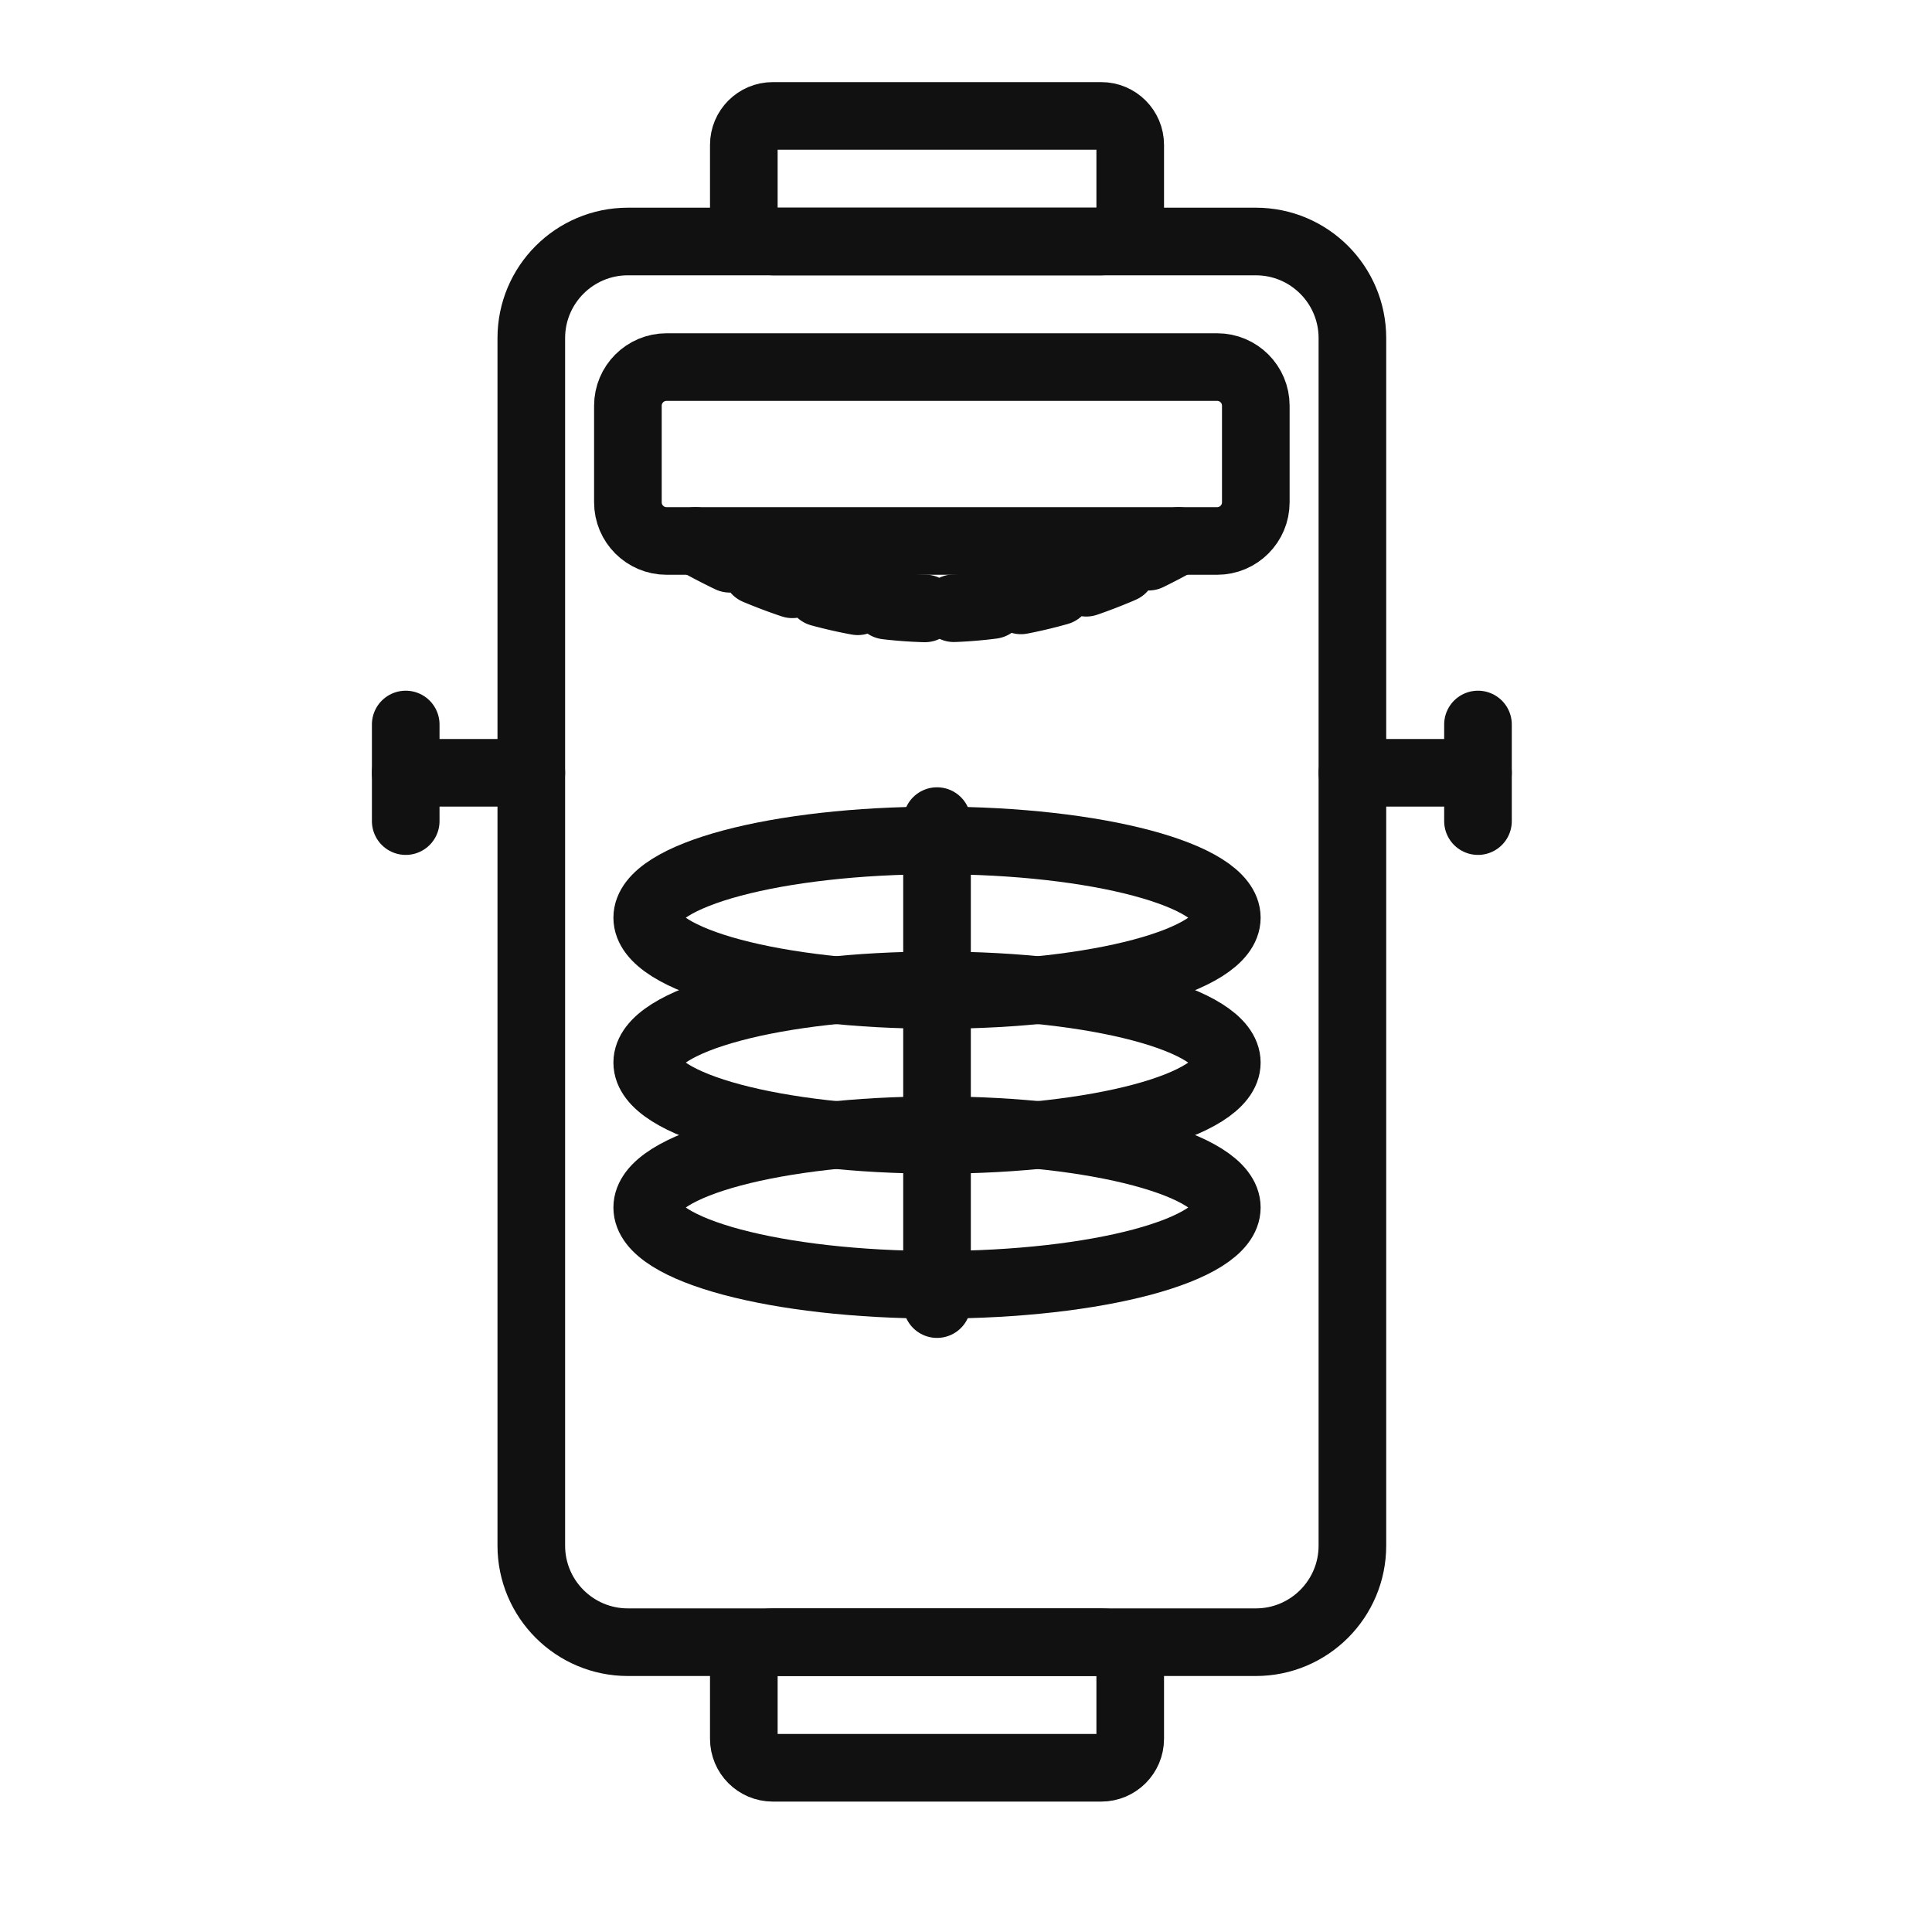
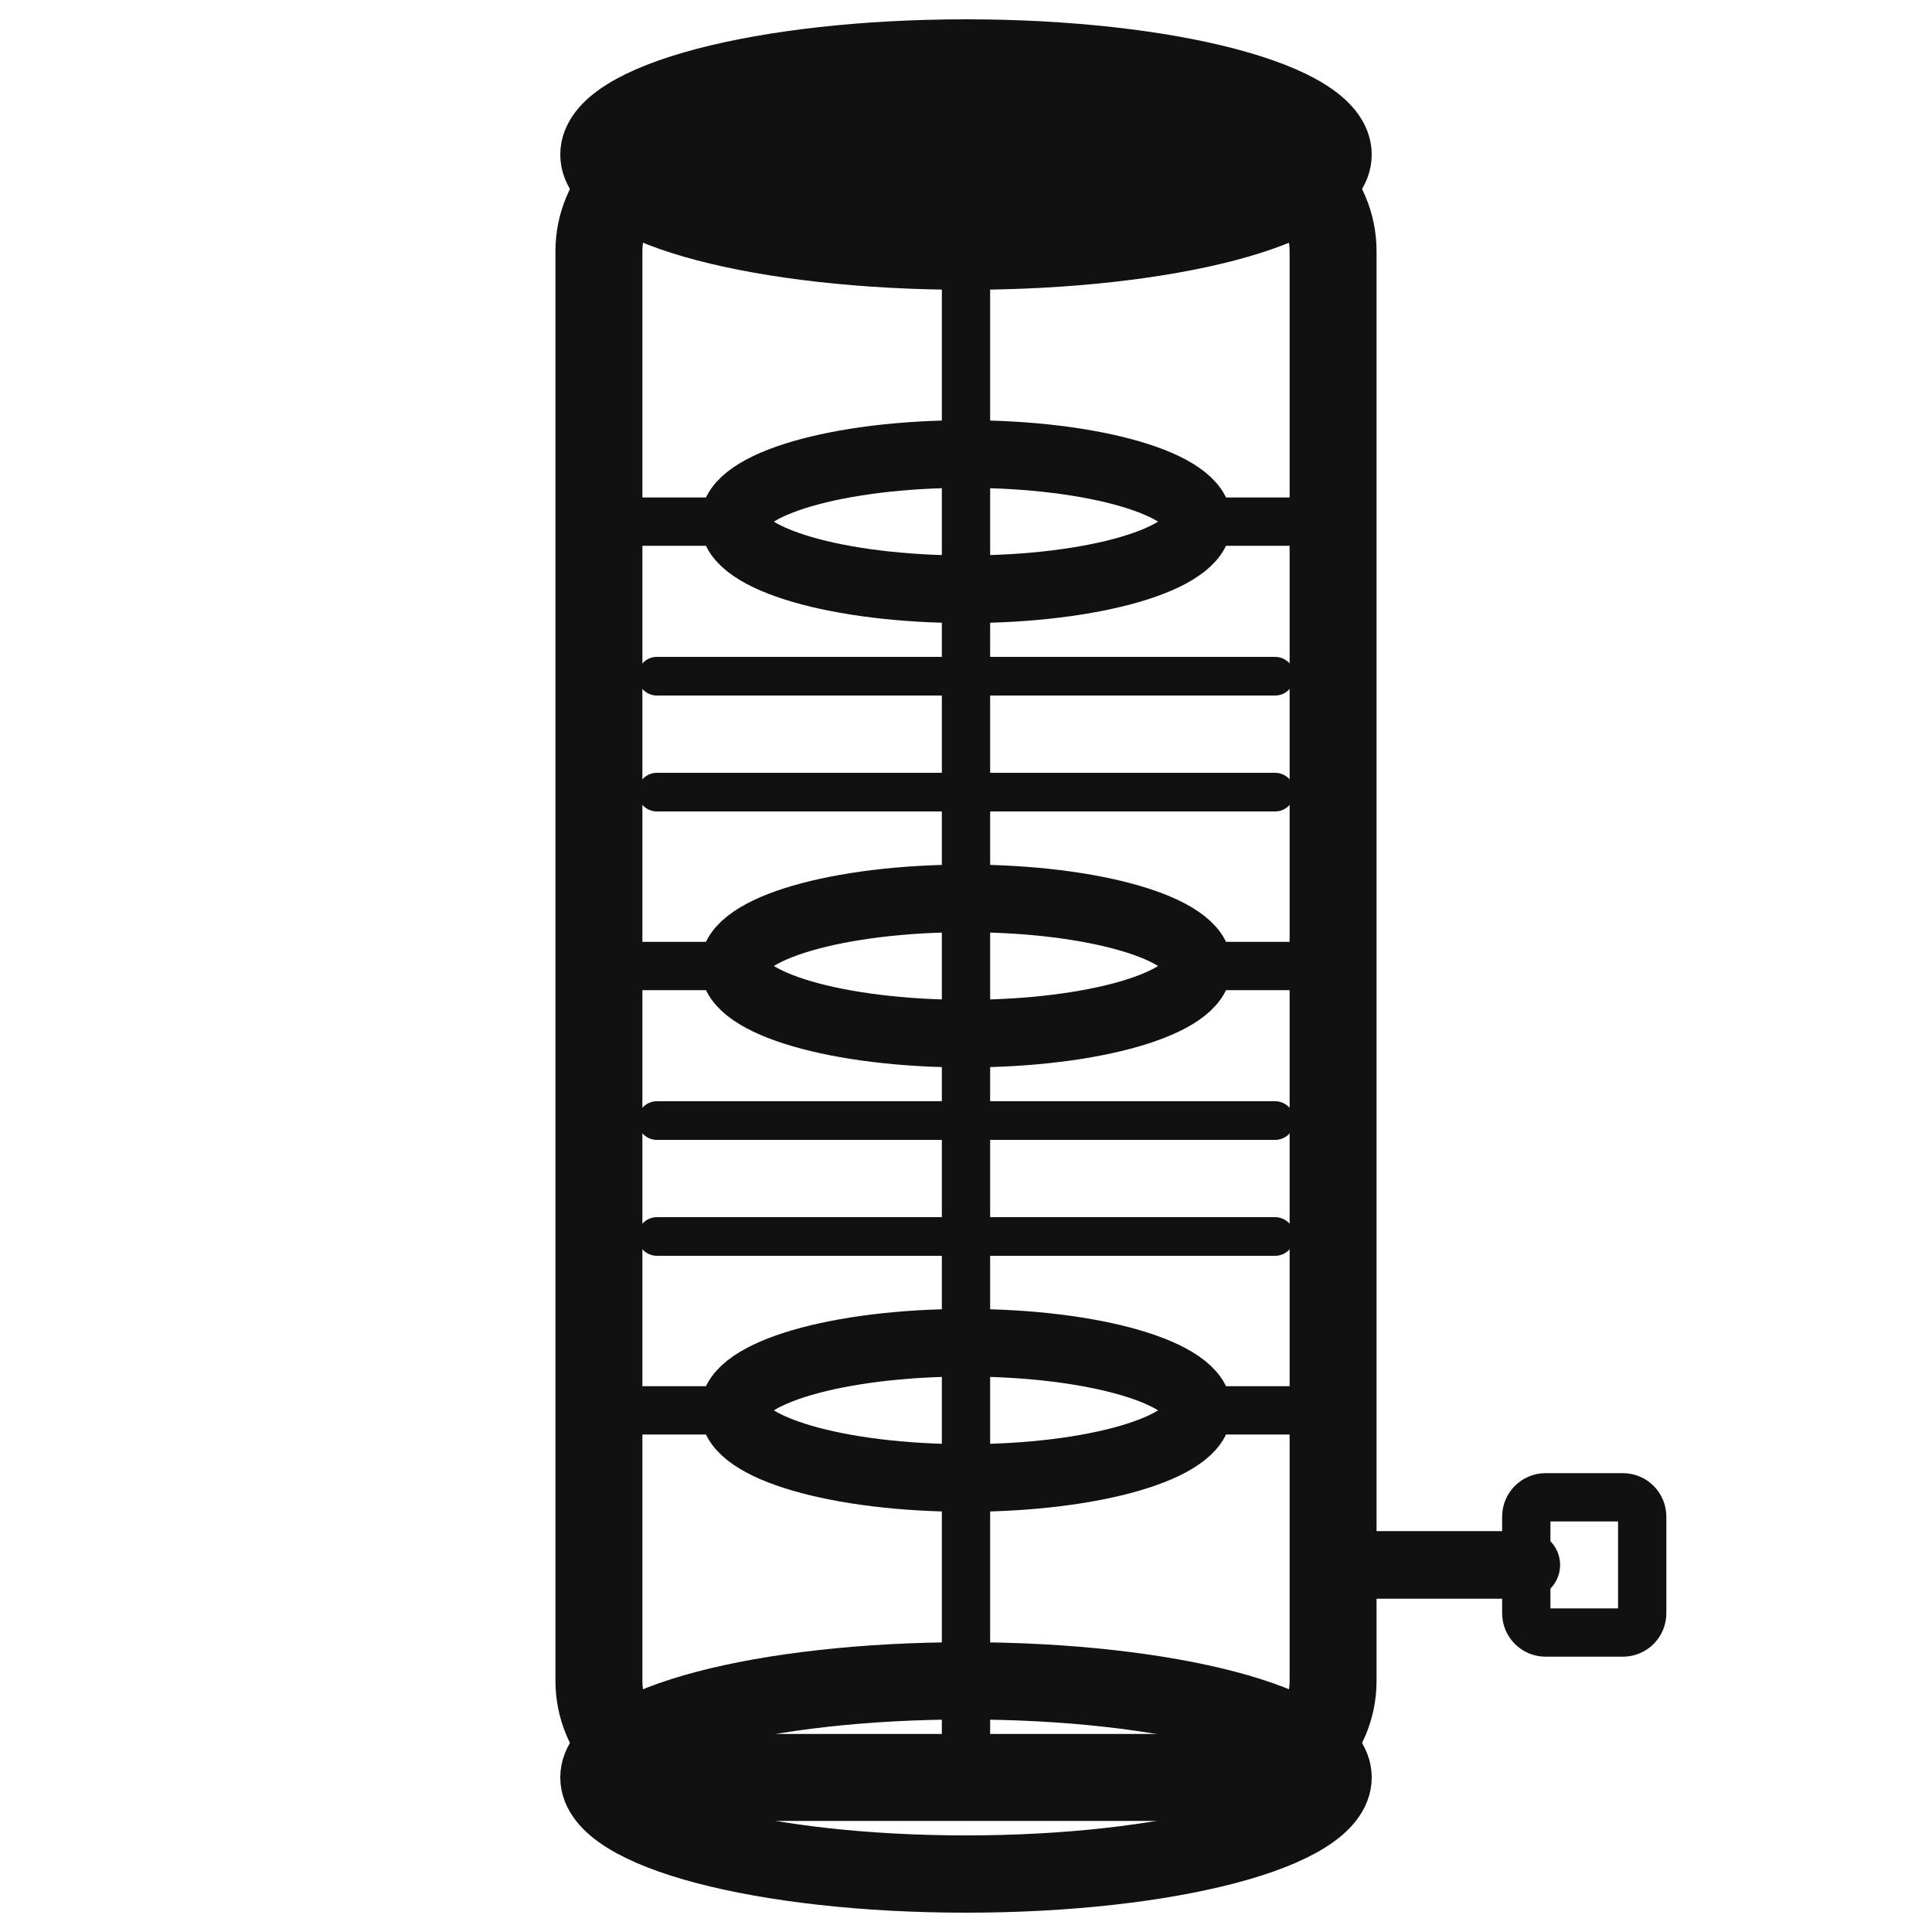
- <svg xmlns="http://www.w3.org/2000/svg" viewBox="0 0 200 200" fill="none" stroke="#111111" stroke-width="7" stroke-linecap="round" stroke-linejoin="round">
-   <rect x="55" y="25" width="85" height="145" rx="10" />
-   <rect x="65" y="38" width="65" height="18" rx="4" />
-   <path d="M72 56 Q 97 70 122 56" stroke-dasharray="4,3" />
-   <ellipse cx="97" cy="110" rx="30" ry="8" />
-   <line x1="97" y1="85" x2="97" y2="135" />
-   <ellipse cx="97" cy="95" rx="30" ry="8" />
-   <ellipse cx="97" cy="125" rx="30" ry="8" />
-   <rect x="77" y="12" width="40" height="13" rx="3" />
-   <rect x="77" y="170" width="40" height="13" rx="3" />
-   <line x1="55" y1="80" x2="42" y2="80" />
-   <line x1="42" y1="75" x2="42" y2="85" />
-   <line x1="140" y1="80" x2="153" y2="80" />
-   <line x1="153" y1="75" x2="153" y2="85" />
+ <svg xmlns="http://www.w3.org/2000/svg" viewBox="0 0 200 200" fill="none" stroke="#111111" stroke-linecap="round" stroke-linejoin="round">
+   <rect x="62" y="16" width="76" height="168" rx="10" stroke-width="9" />
+   <ellipse cx="100" cy="16" rx="38" ry="10" stroke-width="8" />
+   <ellipse cx="100" cy="16" rx="26" ry="6" stroke-width="4" />
+   <line x1="100" y1="16" x2="100" y2="184" stroke-width="5" />
+   <ellipse cx="100" cy="54" rx="24" ry="7" stroke-width="7" />
+   <line x1="76" y1="54" x2="62" y2="54" stroke-width="5" />
+   <line x1="124" y1="54" x2="138" y2="54" stroke-width="5" />
+   <ellipse cx="100" cy="100" rx="24" ry="7" stroke-width="7" />
+   <line x1="76" y1="100" x2="62" y2="100" stroke-width="5" />
+   <line x1="124" y1="100" x2="138" y2="100" stroke-width="5" />
+   <ellipse cx="100" cy="146" rx="24" ry="7" stroke-width="7" />
+   <line x1="76" y1="146" x2="62" y2="146" stroke-width="5" />
+   <line x1="124" y1="146" x2="138" y2="146" stroke-width="5" />
+   <line x1="68" y1="70" x2="132" y2="70" stroke-width="4" />
+   <line x1="68" y1="82" x2="132" y2="82" stroke-width="4" />
+   <line x1="68" y1="116" x2="132" y2="116" stroke-width="4" />
+   <line x1="68" y1="128" x2="132" y2="128" stroke-width="4" />
+   <ellipse cx="100" cy="184" rx="38" ry="10" stroke-width="8" />
+   <line x1="138" y1="162" x2="158" y2="162" stroke-width="7" />
+   <rect x="158" y="155" width="12" height="14" rx="2" stroke-width="5" />
</svg>
